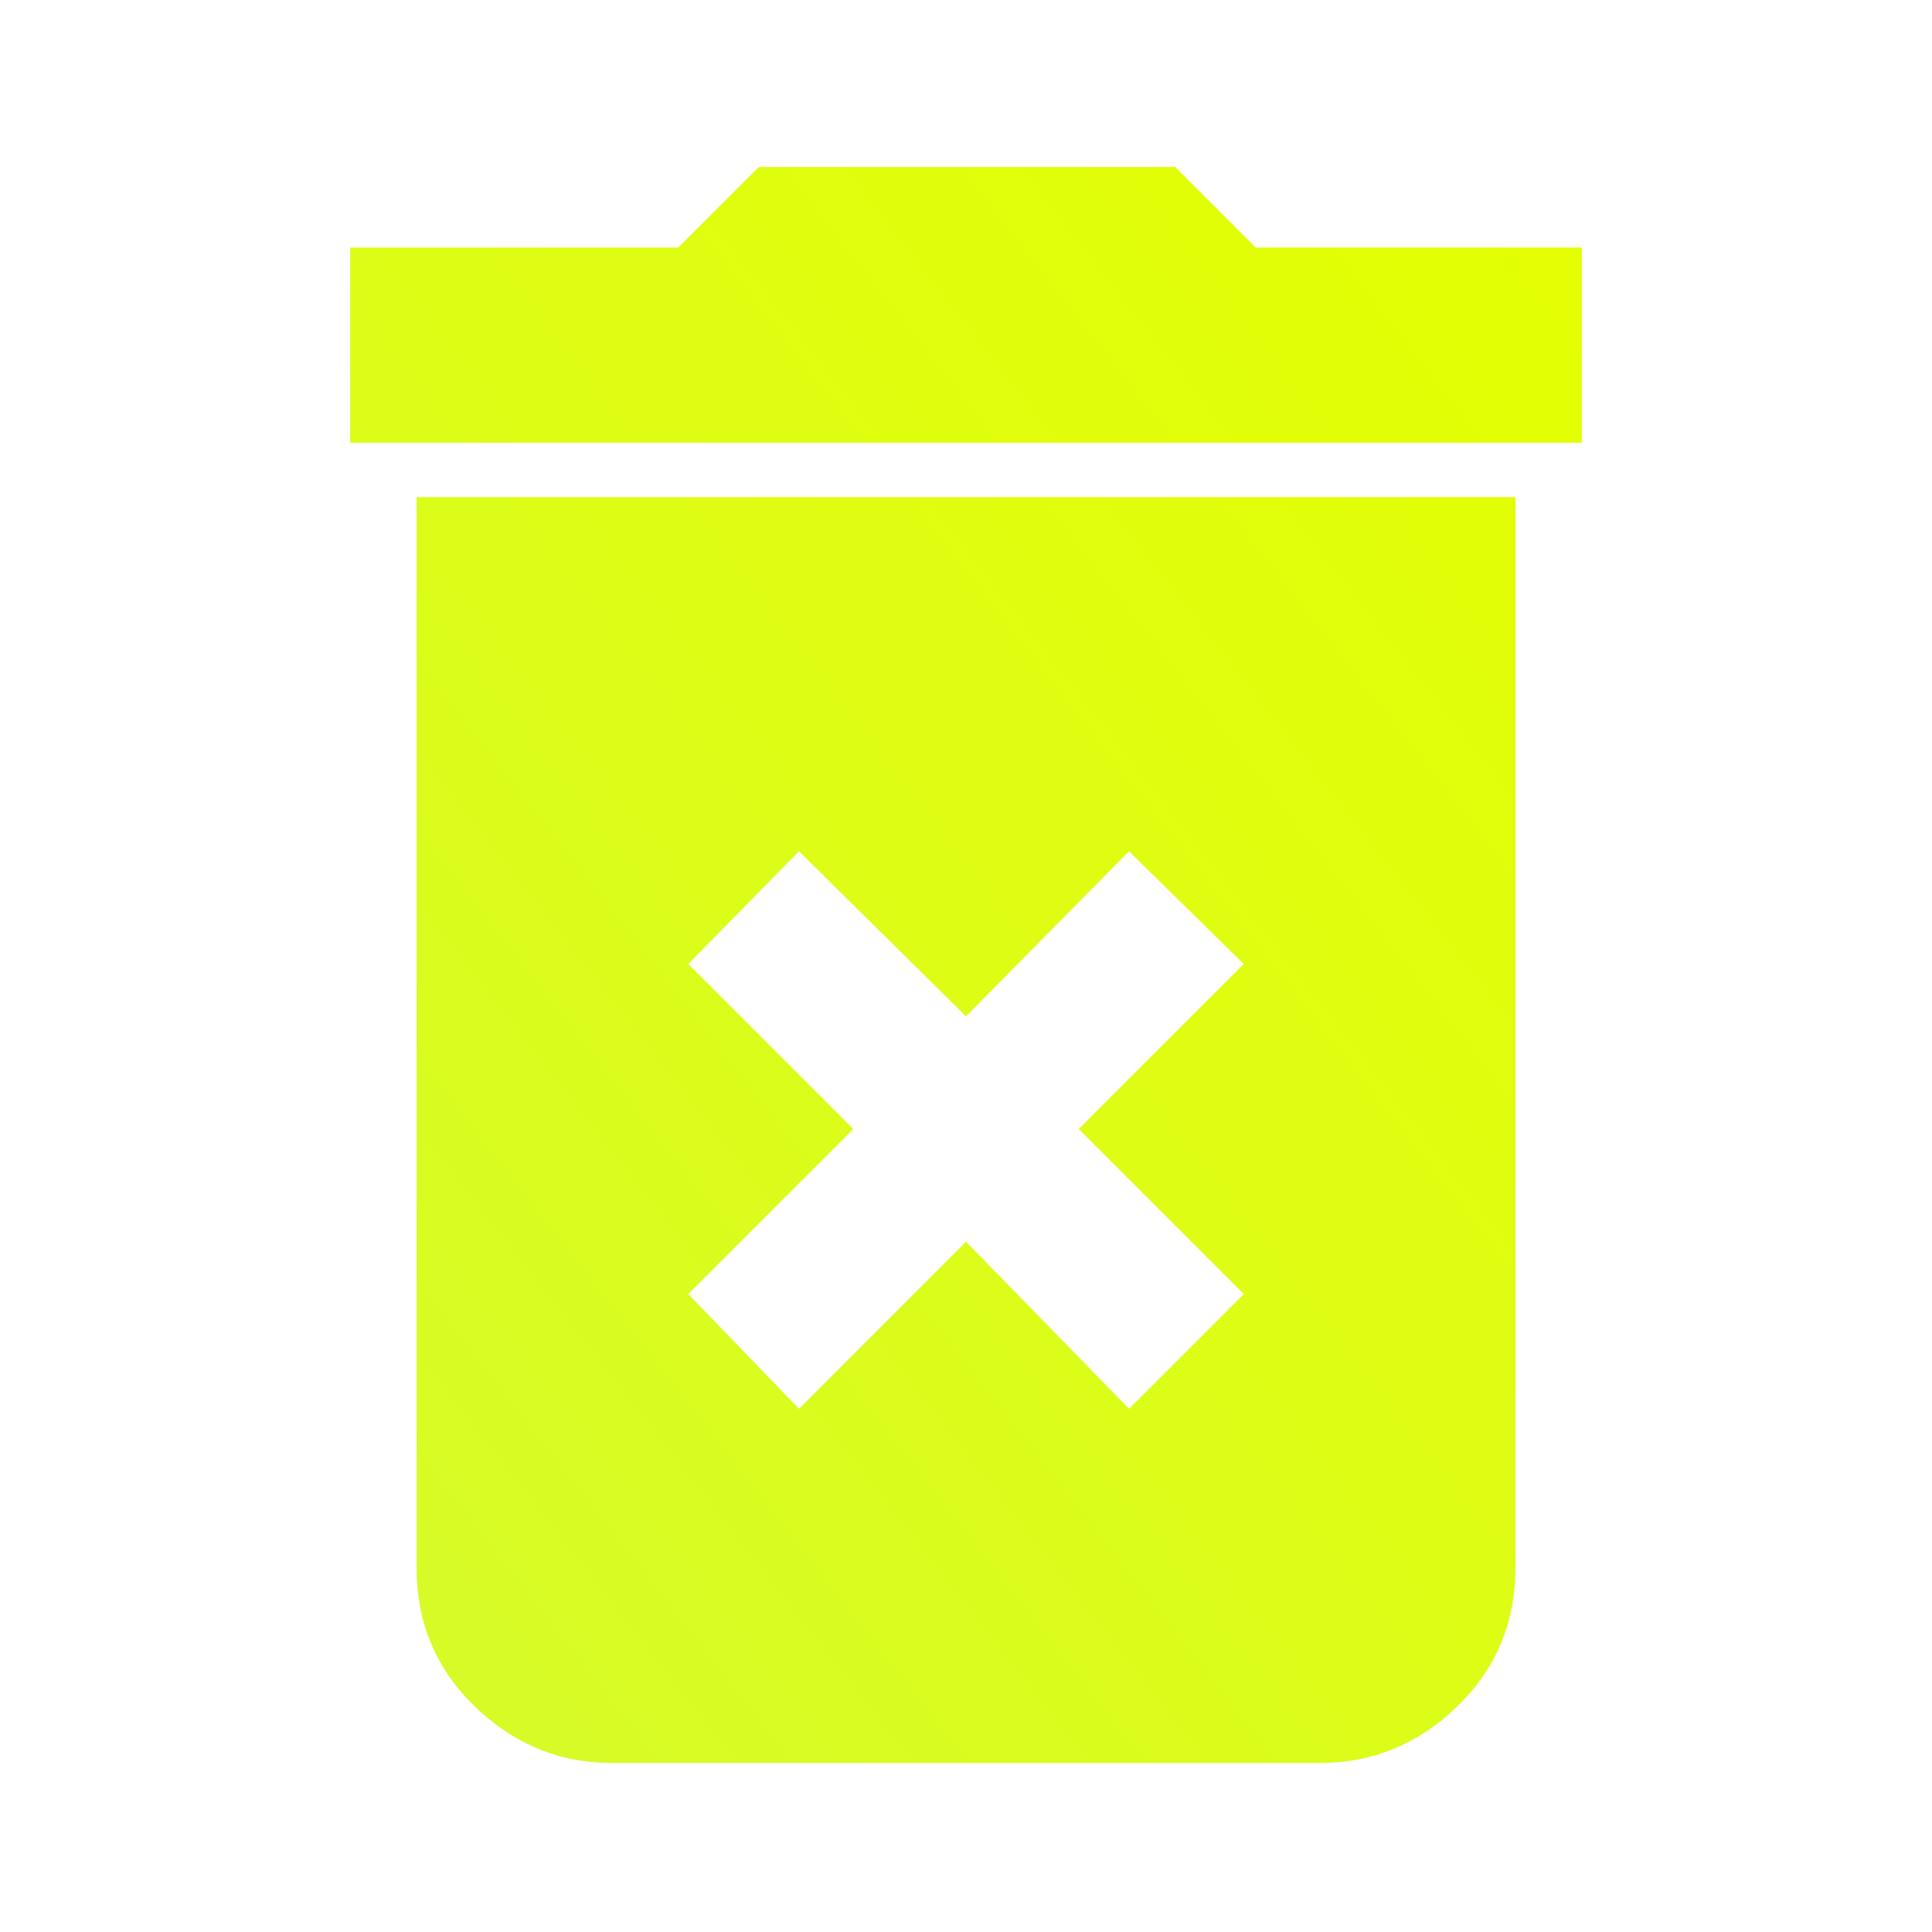
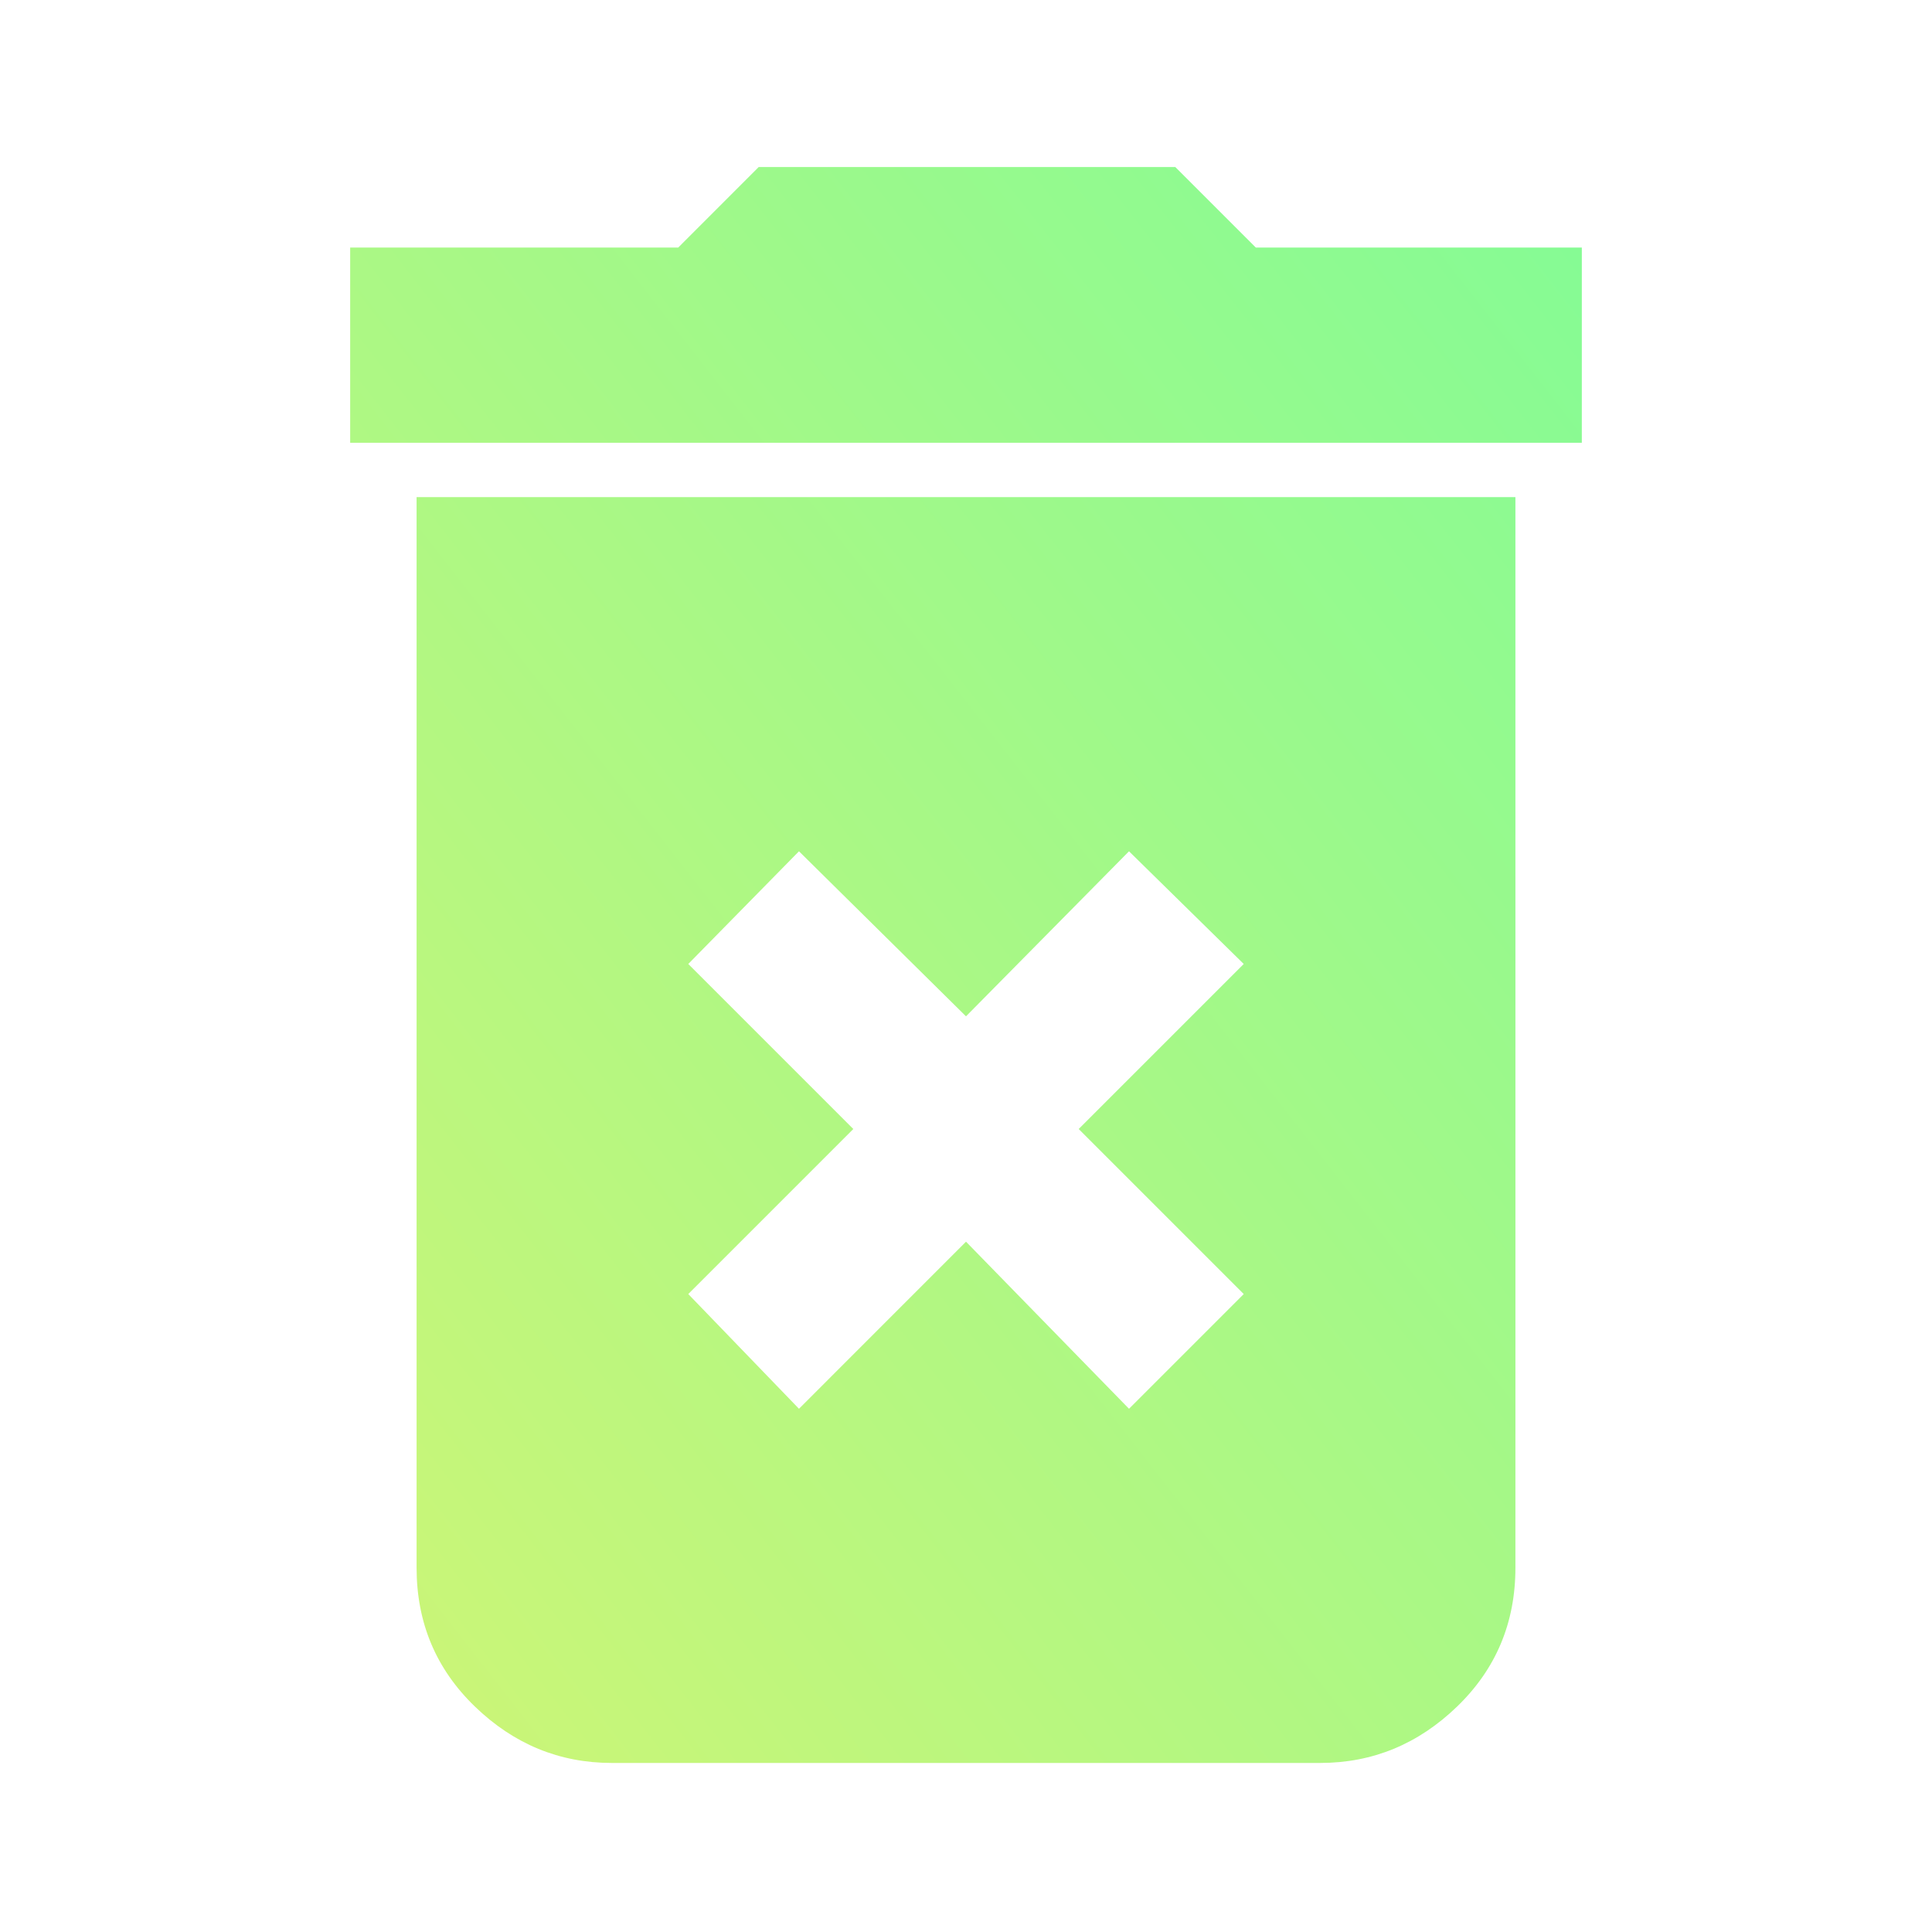
<svg xmlns="http://www.w3.org/2000/svg" height="40" width="40">
  <defs>
    <linearGradient id="grad1" x1="0%" y1="100%" x2="100%" y2="0%">
-       <stop offset="0%" style="stop-color:#d6fb2a;stop-opacity:1" />
-       <stop offset="100%" style="stop-color:#e4ff00;stop-opacity:1" />
+       <stop offset="0%" style="stop-color:#cef576;stop-opacity:1" />
+       <stop offset="100%" style="stop-color:#84fb95;stop-opacity:1" />
    </linearGradient>
  </defs>
  <path fill="url(#grad1)" d="M16.542 29.167 20 25.708 23.375 29.167 25.75 26.792 22.333 23.375 25.75 19.958 23.375 17.625 20 21.042 16.542 17.625 14.25 19.958 17.667 23.375 14.25 26.792ZM7.25 9.167V5.125H14.042L15.708 3.458H24.333L26 5.125H32.75V9.167ZM12.667 36.5Q11.042 36.5 9.833 35.333Q8.625 34.167 8.625 32.458V10.292H31.375V32.458Q31.375 34.167 30.167 35.333Q28.958 36.5 27.333 36.5Z" />
</svg>
